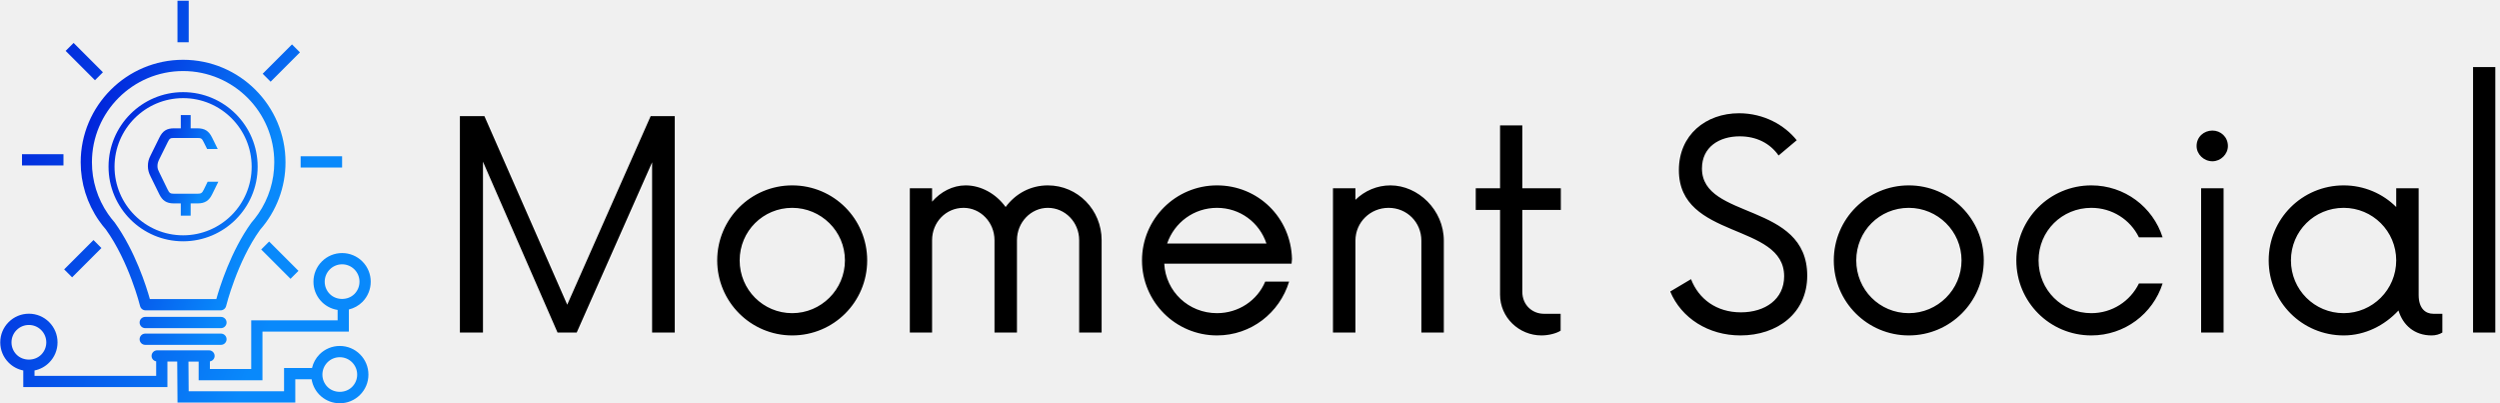
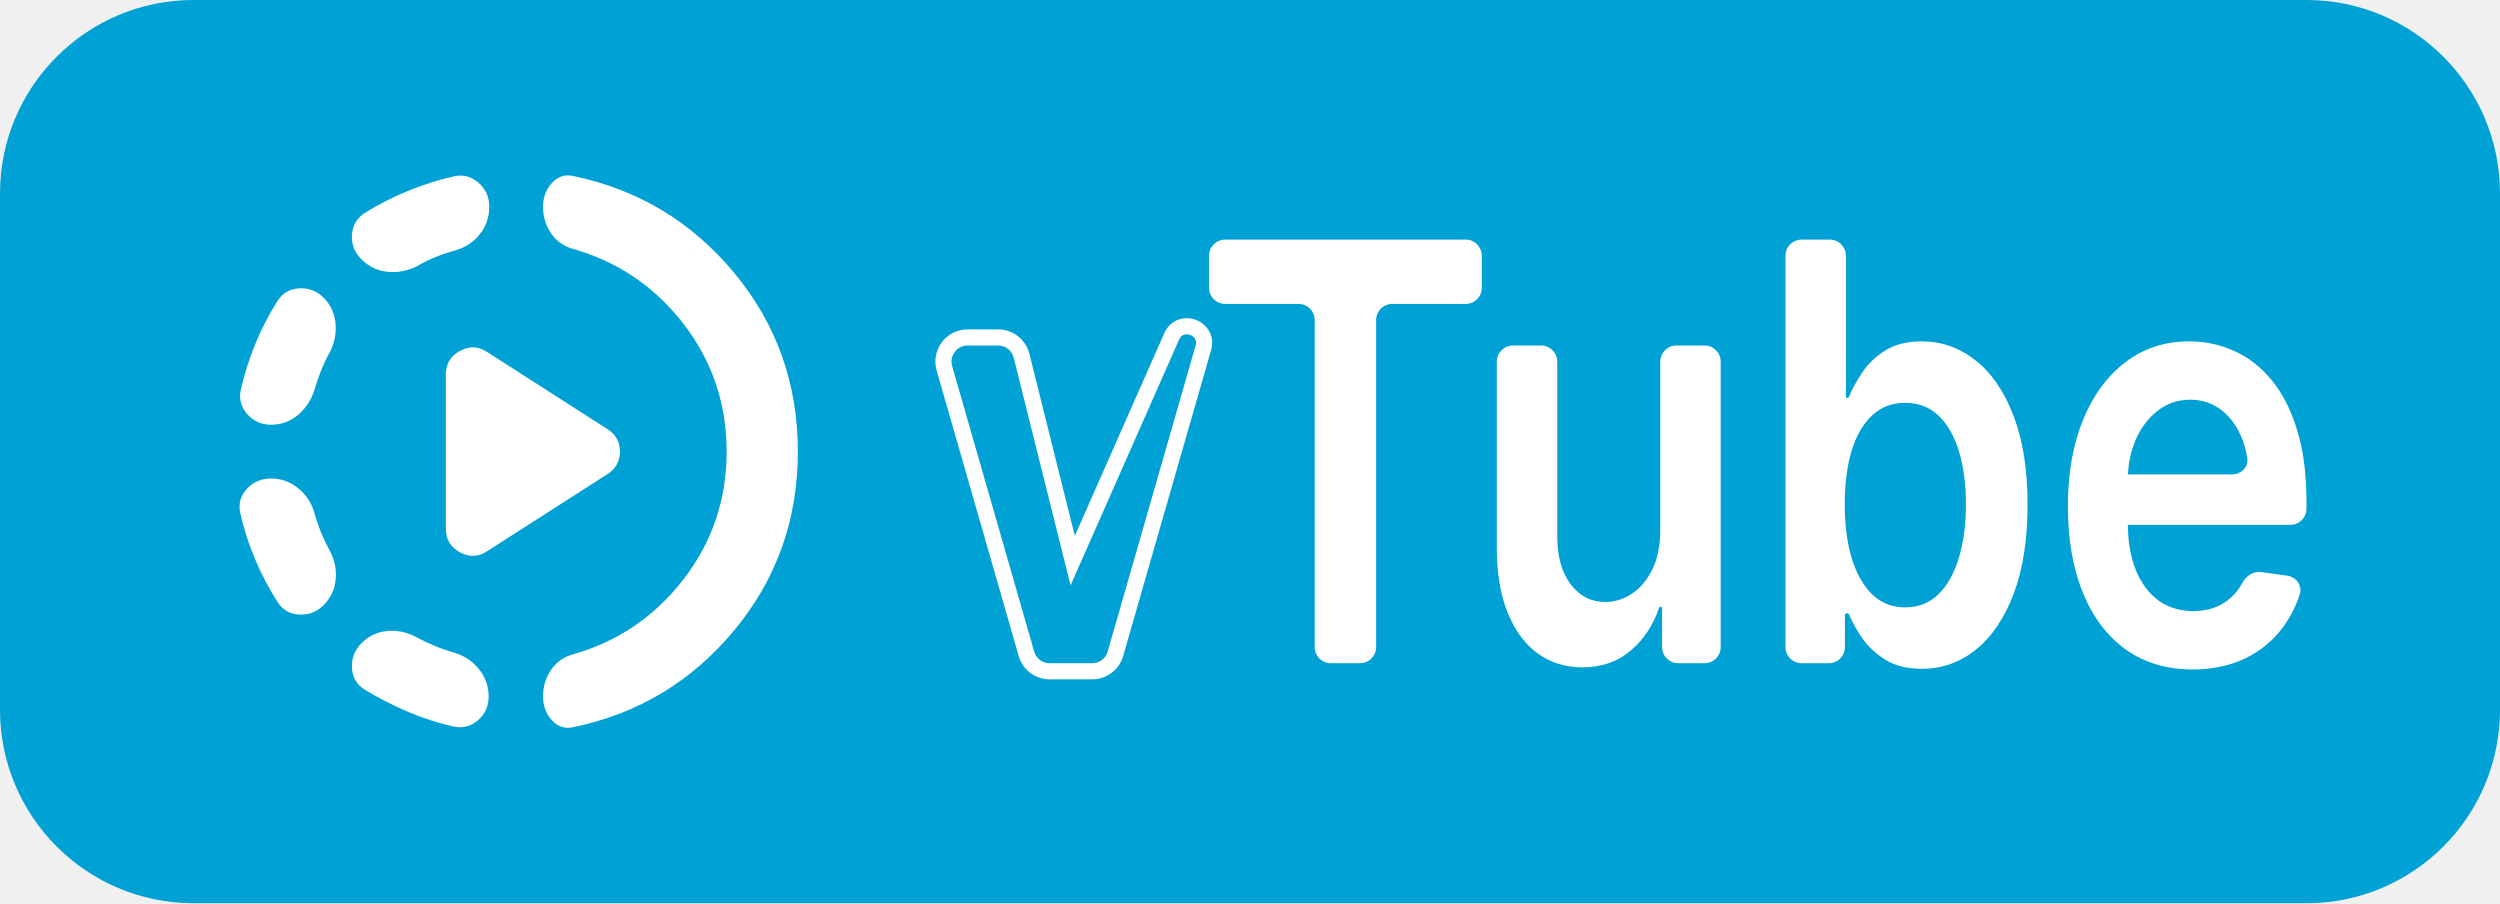
- <svg xmlns="http://www.w3.org/2000/svg" data-v-423bf9ae="" viewBox="0 0 559 90" class="iconLeft">
-   <g data-v-423bf9ae="" id="e0eaeb0f-2030-4286-bd1c-d2c6647c3d74" fill="#000000" transform="matrix(4.608295,0,0,4.608295,96.97573,15)">
-     <path d="M10.54 2.38L6.49 11.53L2.47 2.38L1.28 2.38L1.28 12.88L2.40 12.88L2.40 4.59L6.02 12.88L6.95 12.88L10.61 4.62L10.61 12.88L11.71 12.88L11.71 2.38ZM17.41 13.02C19.43 13.02 21.05 11.39 21.05 9.38C21.05 7.37 19.43 5.74 17.41 5.74C15.40 5.74 13.77 7.37 13.77 9.38C13.77 11.39 15.40 13.02 17.41 13.02ZM17.41 11.94C16.00 11.94 14.86 10.80 14.86 9.38C14.86 7.96 16.00 6.83 17.41 6.83C18.81 6.83 19.97 7.96 19.97 9.38C19.97 10.80 18.81 11.94 17.41 11.94ZM29.82 5.74C28.98 5.74 28.25 6.14 27.77 6.79C27.30 6.14 26.57 5.74 25.83 5.74C25.20 5.74 24.62 6.05 24.20 6.53L24.20 5.88L23.12 5.88L23.12 12.88L24.20 12.88L24.20 8.40C24.20 7.53 24.87 6.83 25.73 6.83C26.55 6.83 27.23 7.53 27.23 8.40L27.23 12.88L28.32 12.88L28.32 8.40C28.32 7.53 29.00 6.83 29.82 6.83C30.66 6.83 31.34 7.53 31.34 8.40L31.34 12.88L32.43 12.88L32.43 8.40C32.43 6.93 31.27 5.74 29.82 5.74ZM41.67 9.31C41.62 7.30 40.02 5.74 38.03 5.74C36.02 5.74 34.39 7.37 34.39 9.38C34.39 11.39 36.02 13.02 38.03 13.02C39.69 13.02 41.07 11.92 41.53 10.41L40.37 10.41C39.99 11.32 39.08 11.94 38.03 11.94C36.65 11.94 35.54 10.89 35.47 9.54L41.65 9.54ZM38.03 6.83C39.15 6.83 40.09 7.54 40.43 8.56L35.61 8.56C35.96 7.54 36.91 6.83 38.03 6.83ZM46.45 5.74C45.80 5.74 45.20 6.00 44.75 6.44L44.75 5.88L43.66 5.88L43.66 12.88L44.75 12.88L44.75 8.42C44.75 7.53 45.47 6.83 46.36 6.83C47.25 6.83 47.95 7.53 47.95 8.42L47.95 12.88L49.04 12.88L49.04 8.42C49.04 6.93 47.79 5.74 46.45 5.74ZM54.72 6.93L54.72 5.88L52.85 5.88L52.85 2.83L51.77 2.83L51.77 5.88L50.59 5.88L50.59 6.93L51.77 6.93L51.77 11.04C51.77 12.15 52.69 13.02 53.78 13.02C54.13 13.02 54.51 12.92 54.71 12.79L54.71 11.97L53.90 11.97C53.34 11.97 52.85 11.55 52.85 10.90L52.85 6.93ZM63.44 13.02C65.22 13.02 66.68 11.95 66.68 10.12C66.68 6.54 61.57 7.42 61.57 4.92C61.57 3.87 62.42 3.36 63.40 3.36C64.21 3.36 64.87 3.69 65.29 4.29L66.17 3.55C65.59 2.82 64.58 2.24 63.37 2.24C61.76 2.24 60.45 3.29 60.45 5.00C60.45 8.38 65.56 7.54 65.56 10.15C65.56 11.27 64.63 11.90 63.46 11.90C62.27 11.90 61.41 11.25 61.04 10.29L60.03 10.89C60.57 12.18 61.88 13.02 63.44 13.02ZM71.61 13.02C73.62 13.02 75.25 11.39 75.25 9.38C75.25 7.37 73.62 5.74 71.61 5.74C69.60 5.74 67.97 7.37 67.97 9.38C67.97 11.39 69.60 13.02 71.61 13.02ZM71.61 11.94C70.19 11.94 69.06 10.80 69.06 9.38C69.06 7.96 70.19 6.83 71.61 6.83C73.01 6.83 74.17 7.96 74.17 9.38C74.17 10.80 73.01 11.94 71.61 11.94ZM80.47 13.02C82.09 13.02 83.46 11.97 83.93 10.50L82.78 10.50C82.36 11.36 81.48 11.94 80.47 11.94C79.05 11.94 77.91 10.82 77.91 9.38C77.91 7.95 79.05 6.83 80.47 6.83C81.48 6.83 82.36 7.40 82.78 8.26L83.93 8.26C83.46 6.79 82.09 5.74 80.47 5.74C78.45 5.74 76.83 7.37 76.83 9.38C76.83 11.39 78.45 13.02 80.47 13.02ZM86.35 4.57C86.75 4.57 87.10 4.23 87.10 3.83C87.10 3.39 86.75 3.08 86.35 3.08C85.93 3.08 85.58 3.39 85.58 3.83C85.58 4.23 85.93 4.57 86.35 4.57ZM85.80 12.88L86.89 12.88L86.89 5.88L85.80 5.88ZM97.07 11.97C96.69 11.97 96.36 11.71 96.36 11.06L96.36 5.88L95.27 5.88L95.27 6.79C94.62 6.14 93.71 5.74 92.72 5.74C90.70 5.74 89.08 7.37 89.08 9.38C89.08 11.39 90.70 13.02 92.72 13.02C93.77 13.02 94.71 12.53 95.38 11.81C95.60 12.53 96.16 13.02 96.99 13.02C97.18 13.02 97.37 12.97 97.51 12.88L97.51 11.97ZM92.72 11.94C91.30 11.94 90.16 10.80 90.16 9.38C90.16 7.96 91.30 6.83 92.72 6.83C94.12 6.83 95.27 7.96 95.27 9.38C95.27 10.80 94.12 11.94 92.72 11.94ZM99.00 12.88L100.08 12.88L100.08 0L99.00 0Z" />
+ <svg xmlns="http://www.w3.org/2000/svg" width="155" height="56" viewBox="0 0 155 56" fill="none">
+   <rect width="155" height="56" rx="12" fill="#00A1D4" />
+   <mask id="mask0_25_95" style="mask-type:alpha" maskUnits="userSpaceOnUse" x="12" y="8" width="40" height="40">
+     <rect x="12" y="8" width="40" height="40" fill="#D9D9D9" />
+   </mask>
+   <g mask="url(#mask0_25_95)">
+     <path d="M30.198 34.179L37.663 29.395C38.178 29.066 38.435 28.601 38.435 28C38.435 27.399 38.178 26.934 37.663 26.605L30.198 21.821C29.655 21.464 29.094 21.444 28.515 21.758C27.935 22.073 27.645 22.559 27.645 23.216V32.784C27.645 33.441 27.935 33.927 28.515 34.242C29.094 34.556 29.655 34.536 30.198 34.179ZM16.806 29.667C17.42 29.667 17.973 29.863 18.466 30.255C18.958 30.646 19.298 31.149 19.484 31.763C19.603 32.197 19.742 32.609 19.899 32.998C20.057 33.387 20.241 33.773 20.453 34.156C20.75 34.714 20.87 35.303 20.812 35.925C20.755 36.546 20.505 37.078 20.062 37.522C19.646 37.937 19.145 38.131 18.56 38.103C17.974 38.075 17.525 37.818 17.212 37.331C16.679 36.502 16.216 35.621 15.823 34.69C15.43 33.759 15.123 32.805 14.9 31.828C14.77 31.258 14.902 30.755 15.295 30.32C15.689 29.884 16.193 29.667 16.806 29.667ZM20.062 18.455C20.505 18.898 20.752 19.434 20.803 20.063C20.855 20.693 20.738 21.28 20.453 21.826C20.241 22.209 20.057 22.598 19.899 22.993C19.742 23.388 19.603 23.795 19.484 24.214C19.282 24.827 18.943 25.334 18.466 25.734C17.988 26.134 17.435 26.333 16.806 26.333C16.193 26.333 15.693 26.105 15.307 25.648C14.921 25.191 14.8 24.677 14.942 24.107C15.164 23.145 15.468 22.199 15.853 21.268C16.238 20.337 16.691 19.464 17.212 18.65C17.525 18.164 17.974 17.905 18.56 17.876C19.145 17.846 19.646 18.039 20.062 18.455ZM22.395 39.897C22.838 39.441 23.37 39.184 23.989 39.125C24.609 39.066 25.205 39.185 25.779 39.482C26.162 39.693 26.552 39.881 26.948 40.044C27.345 40.208 27.755 40.35 28.177 40.469C28.791 40.655 29.298 40.995 29.697 41.49C30.097 41.985 30.297 42.547 30.297 43.176C30.297 43.789 30.072 44.286 29.623 44.666C29.174 45.046 28.664 45.17 28.094 45.04C27.117 44.818 26.171 44.51 25.256 44.117C24.341 43.724 23.463 43.273 22.621 42.764C22.123 42.452 21.856 42.002 21.822 41.417C21.789 40.831 21.979 40.324 22.395 39.897ZM30.333 12.824C30.333 13.454 30.144 14.011 29.766 14.498C29.388 14.985 28.892 15.321 28.279 15.507C27.844 15.627 27.429 15.765 27.034 15.923C26.64 16.081 26.251 16.271 25.868 16.495C25.294 16.792 24.69 16.912 24.054 16.854C23.419 16.797 22.872 16.539 22.413 16.08C21.97 15.636 21.773 15.119 21.822 14.527C21.872 13.935 22.154 13.483 22.668 13.17C23.494 12.662 24.367 12.218 25.286 11.839C26.205 11.46 27.153 11.159 28.13 10.937C28.701 10.806 29.21 10.935 29.659 11.322C30.109 11.71 30.333 12.211 30.333 12.824ZM45.051 28C45.051 25.018 44.152 22.369 42.355 20.052C40.558 17.736 38.246 16.185 35.419 15.4C34.876 15.226 34.449 14.9 34.136 14.421C33.823 13.942 33.667 13.41 33.667 12.824C33.667 12.239 33.851 11.745 34.219 11.343C34.588 10.942 35.029 10.798 35.544 10.913C39.574 11.754 42.902 13.758 45.528 16.927C48.154 20.097 49.467 23.787 49.467 28C49.467 32.213 48.154 35.903 45.528 39.072C42.902 42.242 39.574 44.246 35.544 45.087C35.029 45.202 34.588 45.058 34.219 44.657C33.851 44.255 33.667 43.761 33.667 43.176C33.667 42.59 33.823 42.058 34.136 41.579C34.449 41.1 34.876 40.773 35.419 40.6C38.246 39.815 40.558 38.264 42.355 35.947C44.152 33.631 45.051 30.982 45.051 28Z" fill="white" />
  </g>
-   <defs data-v-423bf9ae="">
-     <linearGradient data-v-423bf9ae="" gradientTransform="rotate(25)" id="3b4db30d-bbb3-4f81-9b0c-ec5d65632afe" x1="0%" y1="0%" x2="100%" y2="0%">
-       <stop data-v-423bf9ae="" offset="0%" style="stop-color: rgb(0, 21, 214); stop-opacity: 1;" />
-       <stop data-v-423bf9ae="" offset="100%" style="stop-color: rgb(9, 137, 251); stop-opacity: 1;" />
-     </linearGradient>
-   </defs>
-   <g data-v-423bf9ae="" id="1d4340e2-9348-4bf6-a0cf-3fc84875e779" transform="matrix(1.257914,0,0,1.257914,-21.94887,-11.36481)" stroke="none" fill="url(#3b4db30d-bbb3-4f81-9b0c-ec5d65632afe)">
-     <path d="M31.797 37.875a18.116 18.116 0 0 0 3.245 10.372c.394.566.823 1.115 1.223 1.563 4.128 5.742 6.076 13.549 6.094 13.627.11.447.511.762.972.762h13.356c.46 0 .86-.315.971-.762.019-.079 1.96-7.875 6.034-13.551a18.112 18.112 0 0 0 4.528-12.011c0-10.042-8.17-18.212-18.211-18.212s-18.212 8.17-18.212 18.212zm18.212-16.212c8.94 0 16.212 7.272 16.212 16.212 0 3.286-.98 6.45-2.835 9.157l-.03.04a17.708 17.708 0 0 1-1.226 1.57c-3.63 5.048-5.606 11.383-6.212 13.557H44.1c-.609-2.175-2.592-8.521-6.273-13.634-.417-.474-.81-.977-1.17-1.5a16.114 16.114 0 0 1-2.86-9.19c0-8.94 7.272-16.212 16.212-16.212zM56.741 65.364H43.276a1 1 0 1 0 0 2h13.465a1 1 0 1 0 0-2zM56.741 68.334H43.276a1 1 0 1 0 0 2h13.465a1 1 0 1 0 0-2z" />
-     <path d="M64.123 76.623v-8.646h15.364v-3.932a5.051 5.051 0 0 0 2.399-1.333 5.098 5.098 0 0 0 0-7.202 5.06 5.06 0 0 0-3.6-1.492c-1.361 0-2.64.53-3.602 1.492a5.059 5.059 0 0 0-1.493 3.601 5.059 5.059 0 0 0 4.296 5.015v1.85H62.123v8.647h-7.348v-1.35a.987.987 0 0 0 .84-.968 1 1 0 0 0-1-1h-9.212a1 1 0 0 0-1 1c0 .487.355.874.817.963v2.574H23.587v-.955a5.058 5.058 0 0 0 2.6-1.394c.962-.962 1.493-2.24 1.493-3.6s-.53-2.64-1.492-3.602a5.06 5.06 0 0 0-3.601-1.492c-1.36 0-2.64.53-3.602 1.492-.962.961-1.492 2.24-1.492 3.601s.53 2.64 1.492 3.601a5.058 5.058 0 0 0 2.602 1.394v2.955H47.22v-4.537h1.743l.053 7.282H69.96v-4.141h2.9a5.06 5.06 0 0 0 5.012 4.27c1.36 0 2.639-.53 3.6-1.492.962-.962 1.492-2.241 1.492-3.601s-.53-2.64-1.492-3.602c-.961-.961-2.24-1.491-3.6-1.491s-2.64.53-3.602 1.491a5.044 5.044 0 0 0-1.336 2.425H67.96v4.14H51.002l-.039-5.28h1.812v3.317h11.348zM75.191 59.11c0-.826.323-1.602.907-2.187a3.075 3.075 0 0 1 2.187-.906c.825 0 1.603.322 2.187.906a3.097 3.097 0 0 1 0 4.374c-1.17 1.168-3.208 1.166-4.374 0a3.074 3.074 0 0 1-.907-2.187zM19.493 69.892c0-.826.322-1.602.906-2.187a3.074 3.074 0 0 1 2.188-.906c.825 0 1.602.322 2.186.906.584.585.907 1.36.907 2.187 0 .826-.323 1.603-.907 2.187-1.169 1.169-3.207 1.167-4.374 0a3.075 3.075 0 0 1-.906-2.187zm56.19 3.544c.585-.584 1.362-.906 2.188-.906s1.603.322 2.187.906c.584.584.906 1.36.906 2.187s-.322 1.602-.906 2.187c-1.168 1.168-3.206 1.168-4.374 0a3.098 3.098 0 0 1 0-4.374zM49.009 9.169h2v7.374h-2zM34.336 23.295l-5.214-5.214 1.414-1.414 5.214 5.214zM21.361 36.445h7.373v2h-7.373zM35.486 53.12l-5.213 5.212-1.414-1.414 5.213-5.213z" />
-     <path d="M69.11 58.595l-5.214-5.213 1.414-1.415 5.214 5.214zM70.911 36.817h7.373v2h-7.373zM64.159 22.144l5.214-5.214 1.414 1.414-5.214 5.214zM50.009 51.928c7.31 0 13.258-5.947 13.258-13.257s-5.948-13.258-13.258-13.258S36.75 31.36 36.75 38.671c0 7.31 5.947 13.257 13.258 13.257zm0-25.45c6.722 0 12.192 5.47 12.192 12.193s-5.47 12.192-12.192 12.192-12.193-5.47-12.193-12.192 5.47-12.192 12.193-12.192z" />
-     <path d="M45.774 43.56c.545 1.115 1.278 1.63 2.556 1.63h1.269v2.18H51.357v-2.18h1.269c1.278 0 2.01-.515 2.556-1.63l1.09-2.217h-1.9l-.672 1.376c-.322.663-.498.746-1.159.754v-.004H48.415v.004c-.661-.008-.837-.09-1.159-.754l-1.448-2.968c-.204-.412-.358-.703-.358-1.184 0-.531.136-.84.358-1.304l1.482-2.985c.316-.635.441-.716 1.125-.72v.005H52.54v-.004c.684.003.81.084 1.125.72l.617 1.242h1.886l-1.004-2.032c-.58-1.184-1.312-1.647-2.624-1.647h-1.184v-2.348H49.6v2.348h-1.184c-1.312 0-2.045.463-2.624 1.647l-1.568 3.174c-.34.686-.476 1.15-.476 1.904 0 .67.17 1.218.46 1.802l1.567 3.19z" />
-   </g>
+   <path d="M135.931 41.505C134.337 41.505 132.961 41.094 131.801 40.273C130.649 39.444 129.762 38.273 129.142 36.76C128.521 35.238 128.21 33.447 128.21 31.386C128.21 29.36 128.521 27.581 129.142 26.051C129.769 24.512 130.646 23.315 131.77 22.46C132.895 21.597 134.216 21.165 135.734 21.165C136.714 21.165 137.639 21.361 138.508 21.755C139.384 22.14 140.157 22.738 140.827 23.55C141.503 24.363 142.034 25.397 142.42 26.654C142.807 27.902 143 29.39 143 31.117V31.54C143 32.093 142.552 32.54 142 32.54H130.969C130.417 32.54 129.969 32.093 129.969 31.54V30.411C129.969 29.859 130.417 29.411 130.969 29.411H138.401C138.956 29.411 139.415 28.956 139.332 28.407C139.257 27.915 139.127 27.459 138.943 27.038C138.639 26.337 138.215 25.786 137.67 25.384C137.132 24.982 136.504 24.781 135.786 24.781C135.02 24.781 134.347 25.012 133.768 25.474C133.188 25.927 132.736 26.526 132.412 27.269C132.095 28.005 131.933 28.813 131.926 29.693V32.425C131.926 33.571 132.095 34.554 132.433 35.374C132.771 36.187 133.244 36.811 133.851 37.247C134.458 37.674 135.169 37.888 135.983 37.888C136.528 37.888 137.021 37.794 137.463 37.606C137.904 37.409 138.287 37.123 138.612 36.747C138.767 36.566 138.904 36.365 139.024 36.143C139.257 35.708 139.708 35.399 140.197 35.467L141.801 35.691C142.369 35.77 142.761 36.311 142.583 36.856C142.345 37.586 142.011 38.246 141.582 38.837C140.968 39.684 140.181 40.342 139.222 40.812C138.263 41.274 137.166 41.505 135.931 41.505Z" fill="white" />
+   <path d="M111.701 41.12C111.148 41.12 110.701 40.672 110.701 40.12V15.855C110.701 15.303 111.148 14.855 111.701 14.855H113.447C114 14.855 114.447 15.303 114.447 15.855V24.586C114.447 24.637 114.489 24.679 114.54 24.679C114.578 24.679 114.612 24.656 114.626 24.621C114.818 24.159 115.082 23.67 115.42 23.153C115.772 22.605 116.248 22.14 116.848 21.755C117.449 21.361 118.215 21.165 119.146 21.165C120.374 21.165 121.482 21.554 122.468 22.332C123.462 23.101 124.249 24.243 124.828 25.756C125.415 27.261 125.708 29.108 125.708 31.296C125.708 33.459 125.422 35.297 124.849 36.811C124.276 38.324 123.497 39.478 122.51 40.273C121.523 41.069 120.405 41.466 119.156 41.466C118.246 41.466 117.49 41.278 116.89 40.902C116.29 40.526 115.807 40.072 115.441 39.542C115.102 39.034 114.834 38.552 114.637 38.096C114.616 38.048 114.568 38.016 114.516 38.016C114.444 38.016 114.385 38.075 114.385 38.147V40.12C114.385 40.672 113.937 41.12 113.385 41.12H111.701ZM114.375 31.271C114.375 32.544 114.52 33.66 114.81 34.618C115.106 35.575 115.531 36.324 116.083 36.862C116.641 37.392 117.318 37.657 118.111 37.657C118.939 37.657 119.633 37.384 120.191 36.837C120.75 36.281 121.171 35.524 121.454 34.566C121.744 33.6 121.889 32.502 121.889 31.271C121.889 30.048 121.747 28.962 121.464 28.013C121.182 27.064 120.761 26.32 120.202 25.782C119.643 25.243 118.946 24.974 118.111 24.974C117.311 24.974 116.631 25.235 116.072 25.756C115.513 26.278 115.089 27.009 114.799 27.949C114.516 28.89 114.375 29.997 114.375 31.271Z" fill="white" />
+   <path d="M102.936 32.835V22.421C102.936 21.869 103.383 21.421 103.936 21.421H105.682C106.235 21.421 106.682 21.869 106.682 22.421V40.12C106.682 40.672 106.235 41.12 105.682 41.12H104.05C103.497 41.12 103.05 40.672 103.05 40.12V37.715C103.05 37.662 103.007 37.619 102.954 37.619C102.912 37.619 102.875 37.646 102.862 37.685C102.501 38.758 101.919 39.638 101.114 40.325C100.3 41.026 99.296 41.376 98.102 41.376C97.06 41.376 96.139 41.09 95.339 40.517C94.545 39.936 93.924 39.094 93.476 37.991C93.027 36.879 92.803 35.537 92.803 33.964V22.421C92.803 21.869 93.251 21.421 93.803 21.421H95.55C96.102 21.421 96.55 21.869 96.55 22.421V33.246C96.55 34.494 96.826 35.486 97.378 36.221C97.93 36.956 98.654 37.324 99.551 37.324C100.103 37.324 100.638 37.157 101.156 36.824C101.673 36.49 102.097 35.994 102.429 35.336C102.767 34.669 102.936 33.836 102.936 32.835Z" fill="white" />
+   <path d="M75.96 18.844C75.408 18.844 74.96 18.396 74.96 17.844V15.855C74.96 15.303 75.408 14.855 75.96 14.855H90.872C91.424 14.855 91.872 15.303 91.872 15.855V17.844C91.872 18.396 91.424 18.844 90.872 18.844H86.32C85.768 18.844 85.32 19.291 85.32 19.844V40.12C85.32 40.672 84.873 41.12 84.32 41.12H82.511C81.959 41.12 81.511 40.672 81.511 40.12V19.844C81.511 19.291 81.064 18.844 80.511 18.844H75.96Z" fill="white" />
+   <path d="M74.61 21.559L74.61 21.559L74.612 21.552C74.949 20.303 73.167 19.674 72.645 20.856L66.507 34.758L63.336 22.058C63.169 21.39 62.569 20.921 61.881 20.921H59.995C58.997 20.921 58.277 21.877 58.553 22.836L63.639 40.534C63.824 41.177 64.412 41.62 65.081 41.62H67.715C68.384 41.62 68.972 41.177 69.157 40.534L74.61 21.559Z" stroke="white" />
</svg>
